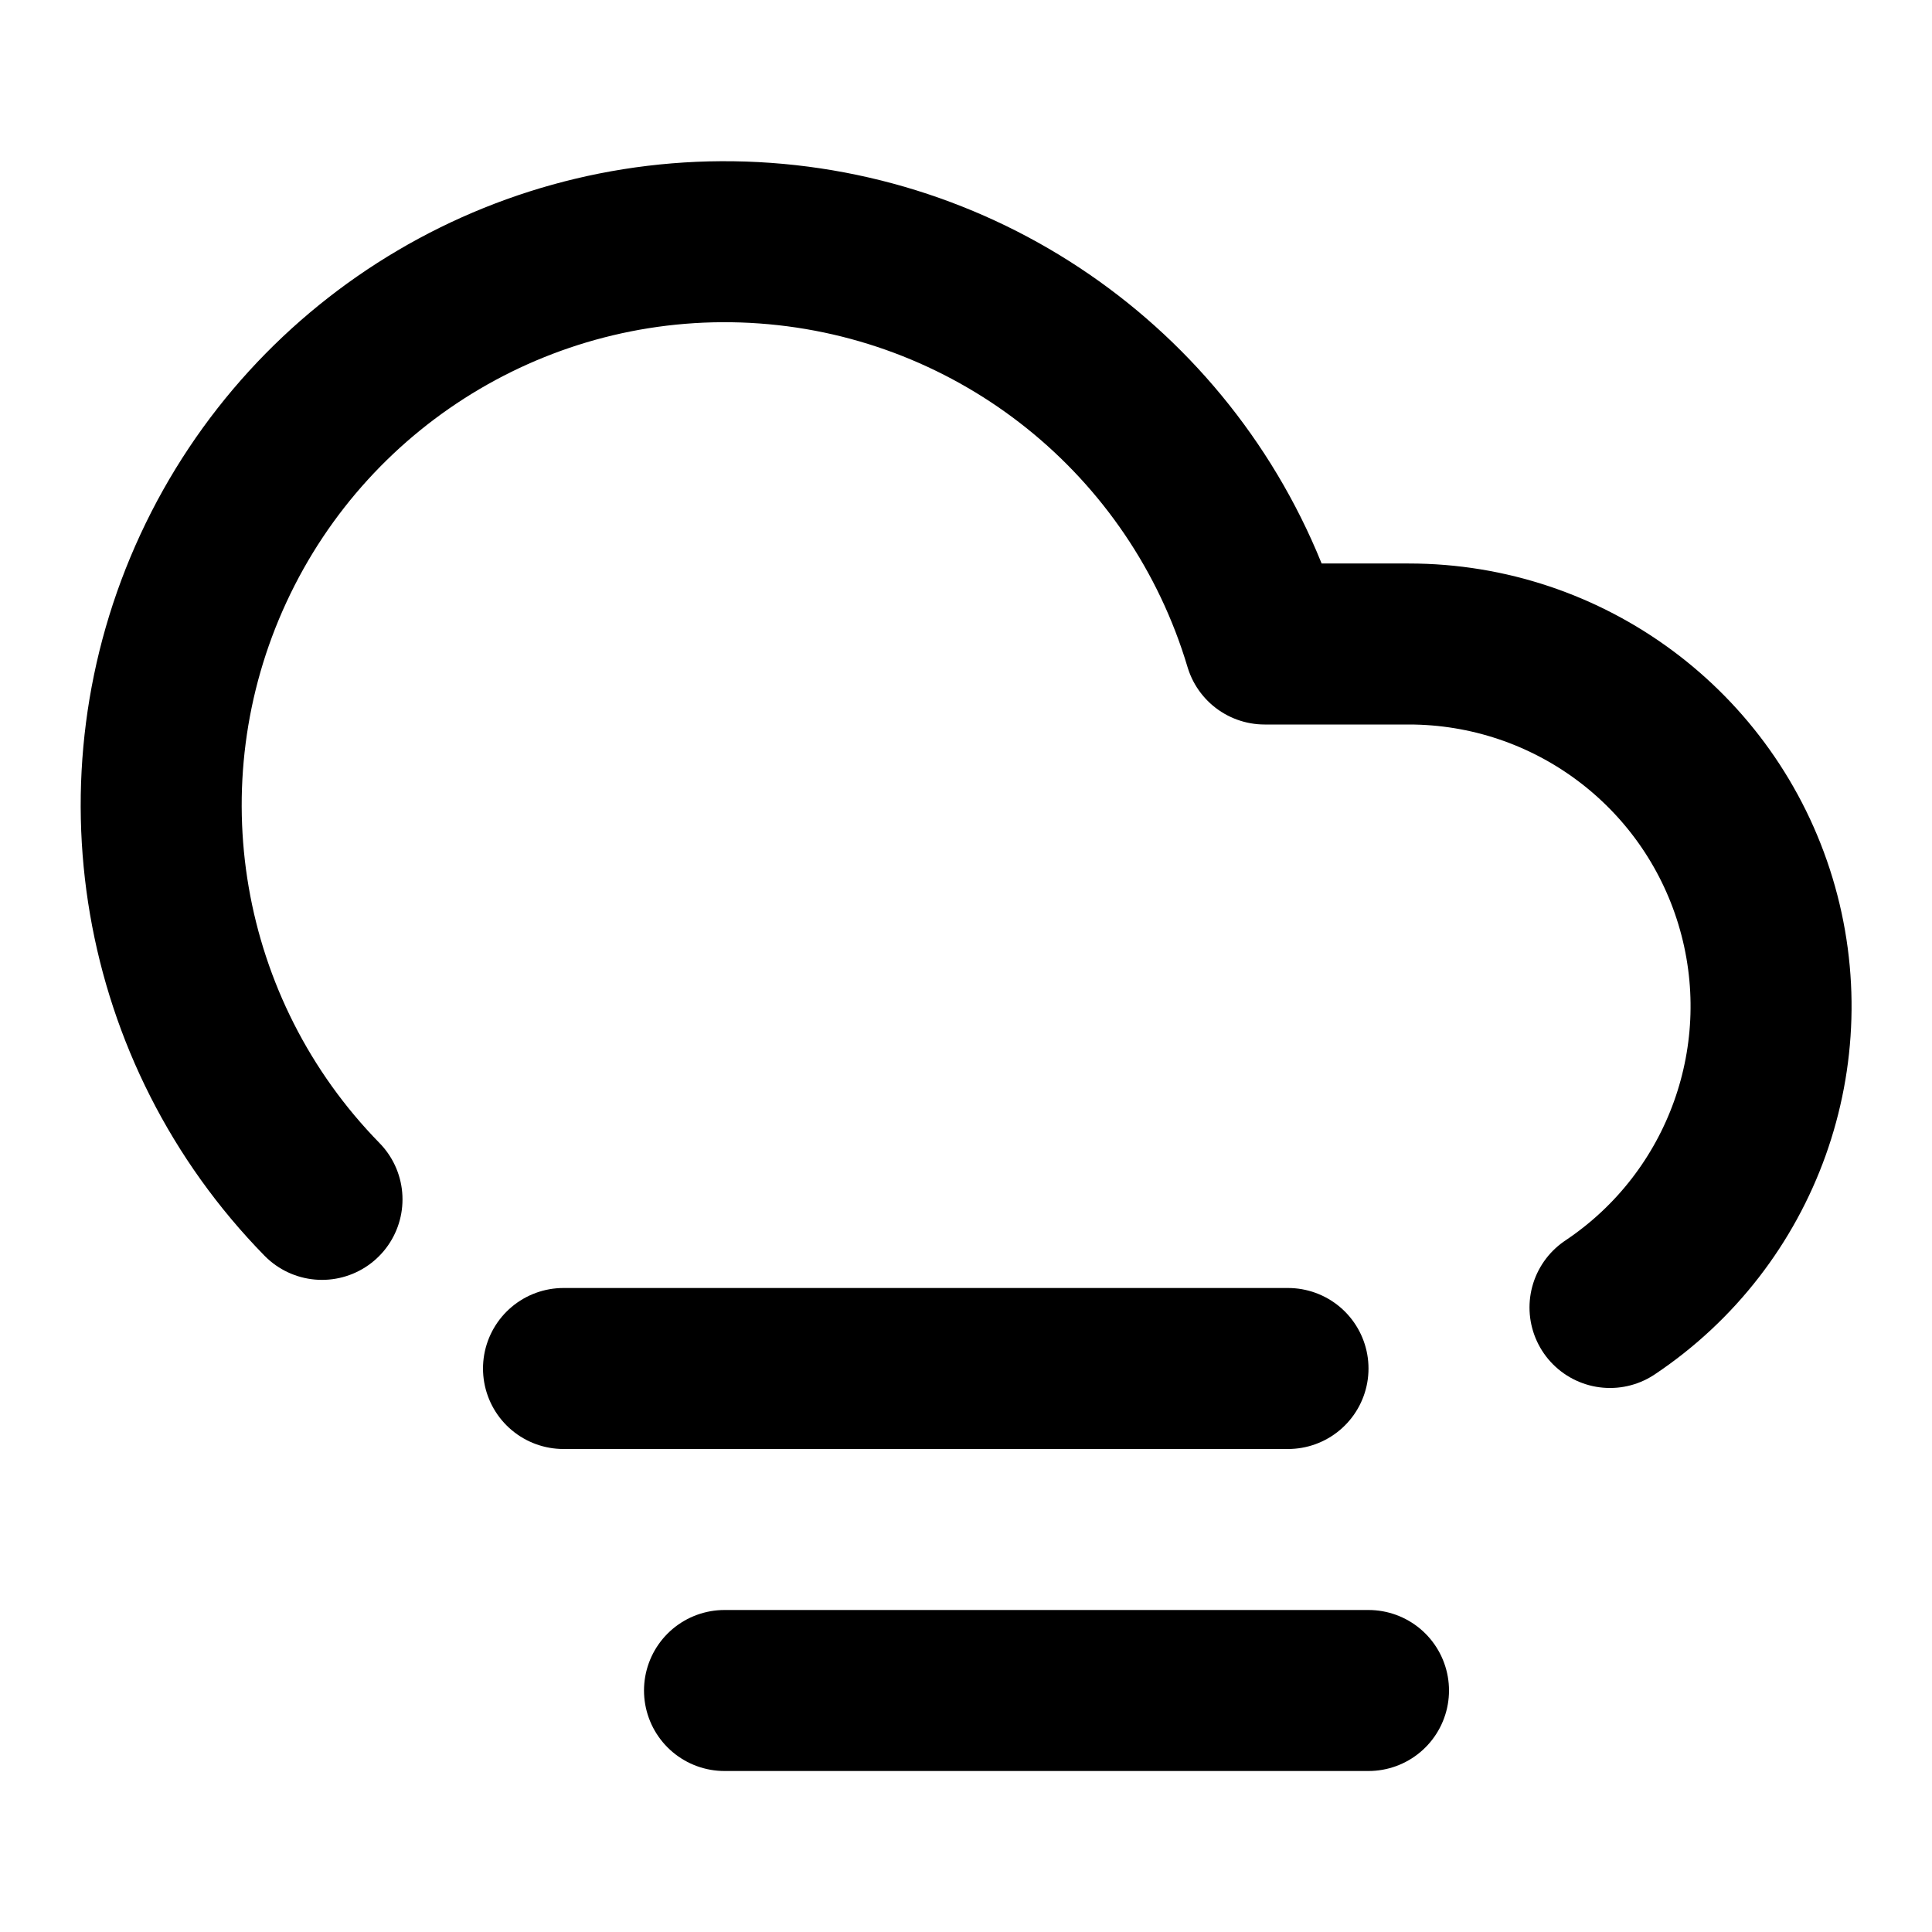
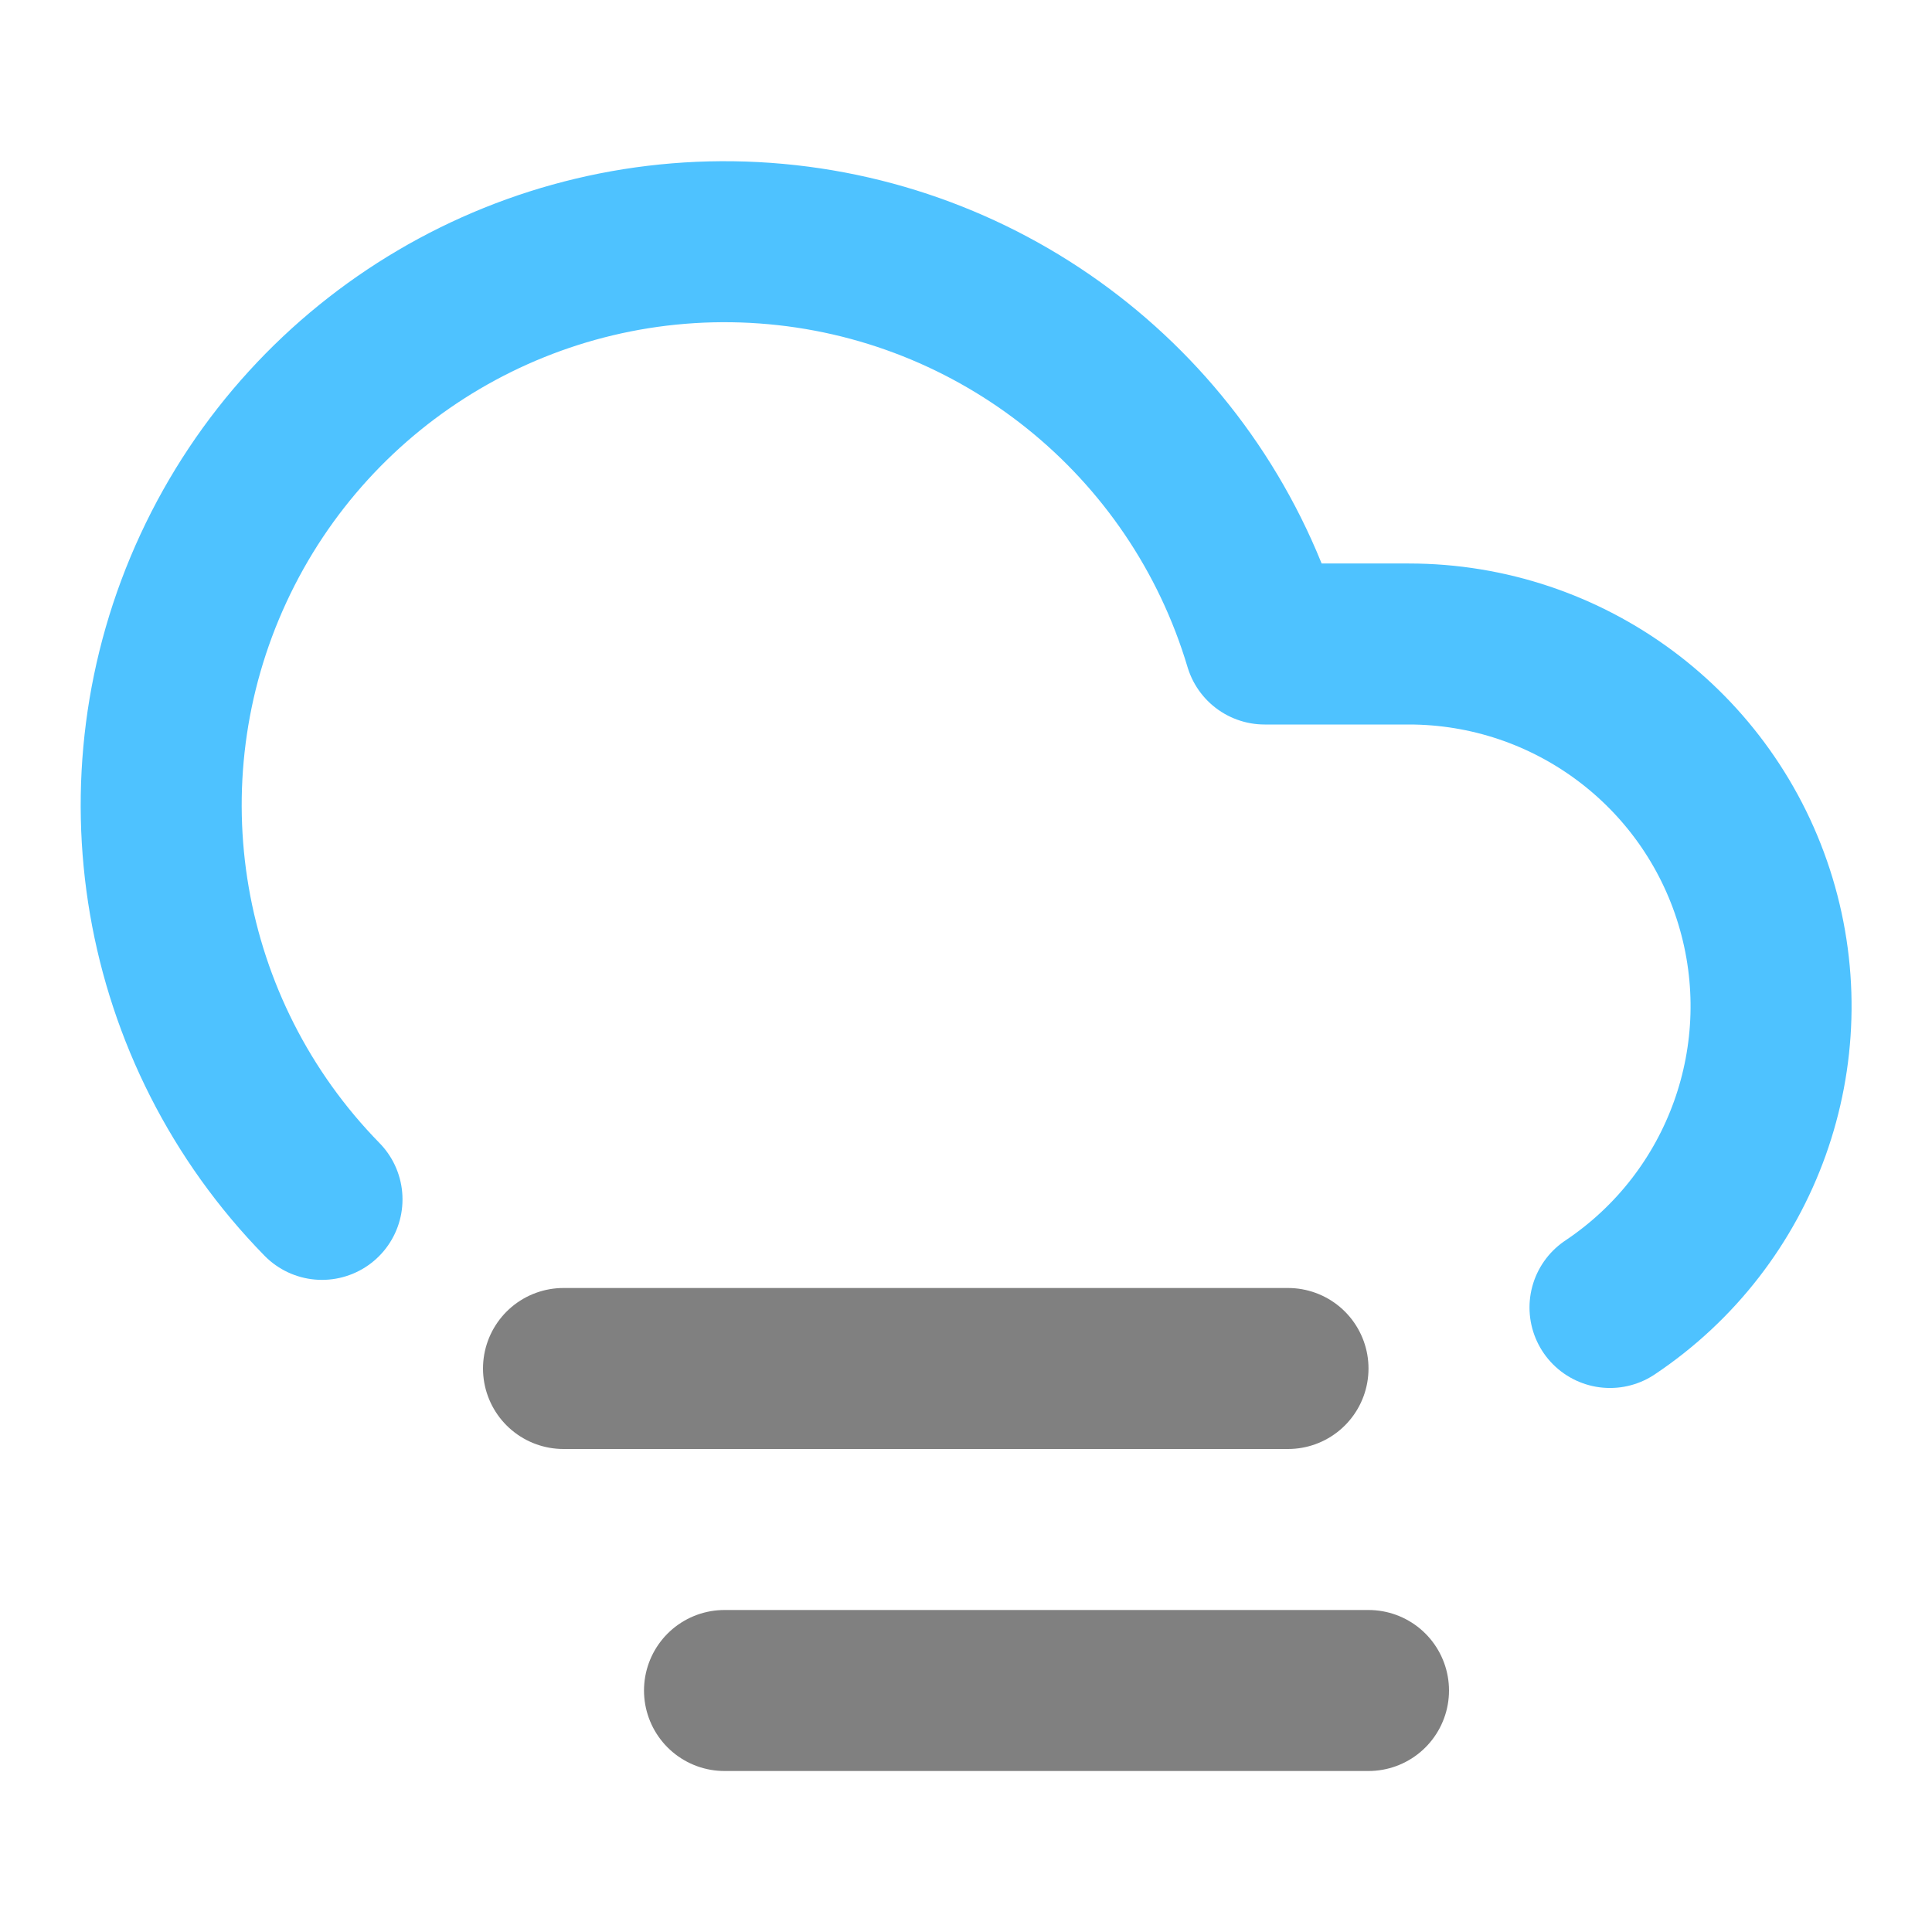
<svg xmlns="http://www.w3.org/2000/svg" viewBox="0 0 24 24" fill="none" stroke="currentColor" stroke-width="2" stroke-linecap="round" stroke-linejoin="round" class="lucide lucide-cloud-fog-icon lucide-cloud-fog">
-   <path d="M4 14.899A7 7 0 1 1 15.71 8h1.79a4.5 4.5 0 0 1 2.5 8.242" />
-   <path d="M16 17H7" />
-   <path d="M17 21H9" />
+   <path stroke="#4EC2FF" d="M4 14.899A7 7 0 1 1 15.71 8h1.79a4.5 4.5 0 0 1 2.5 8.242" />
+   <path stroke="#808080" d="M16 17H7" />
+   <path stroke="#808080" d="M17 21H9" />
</svg>
